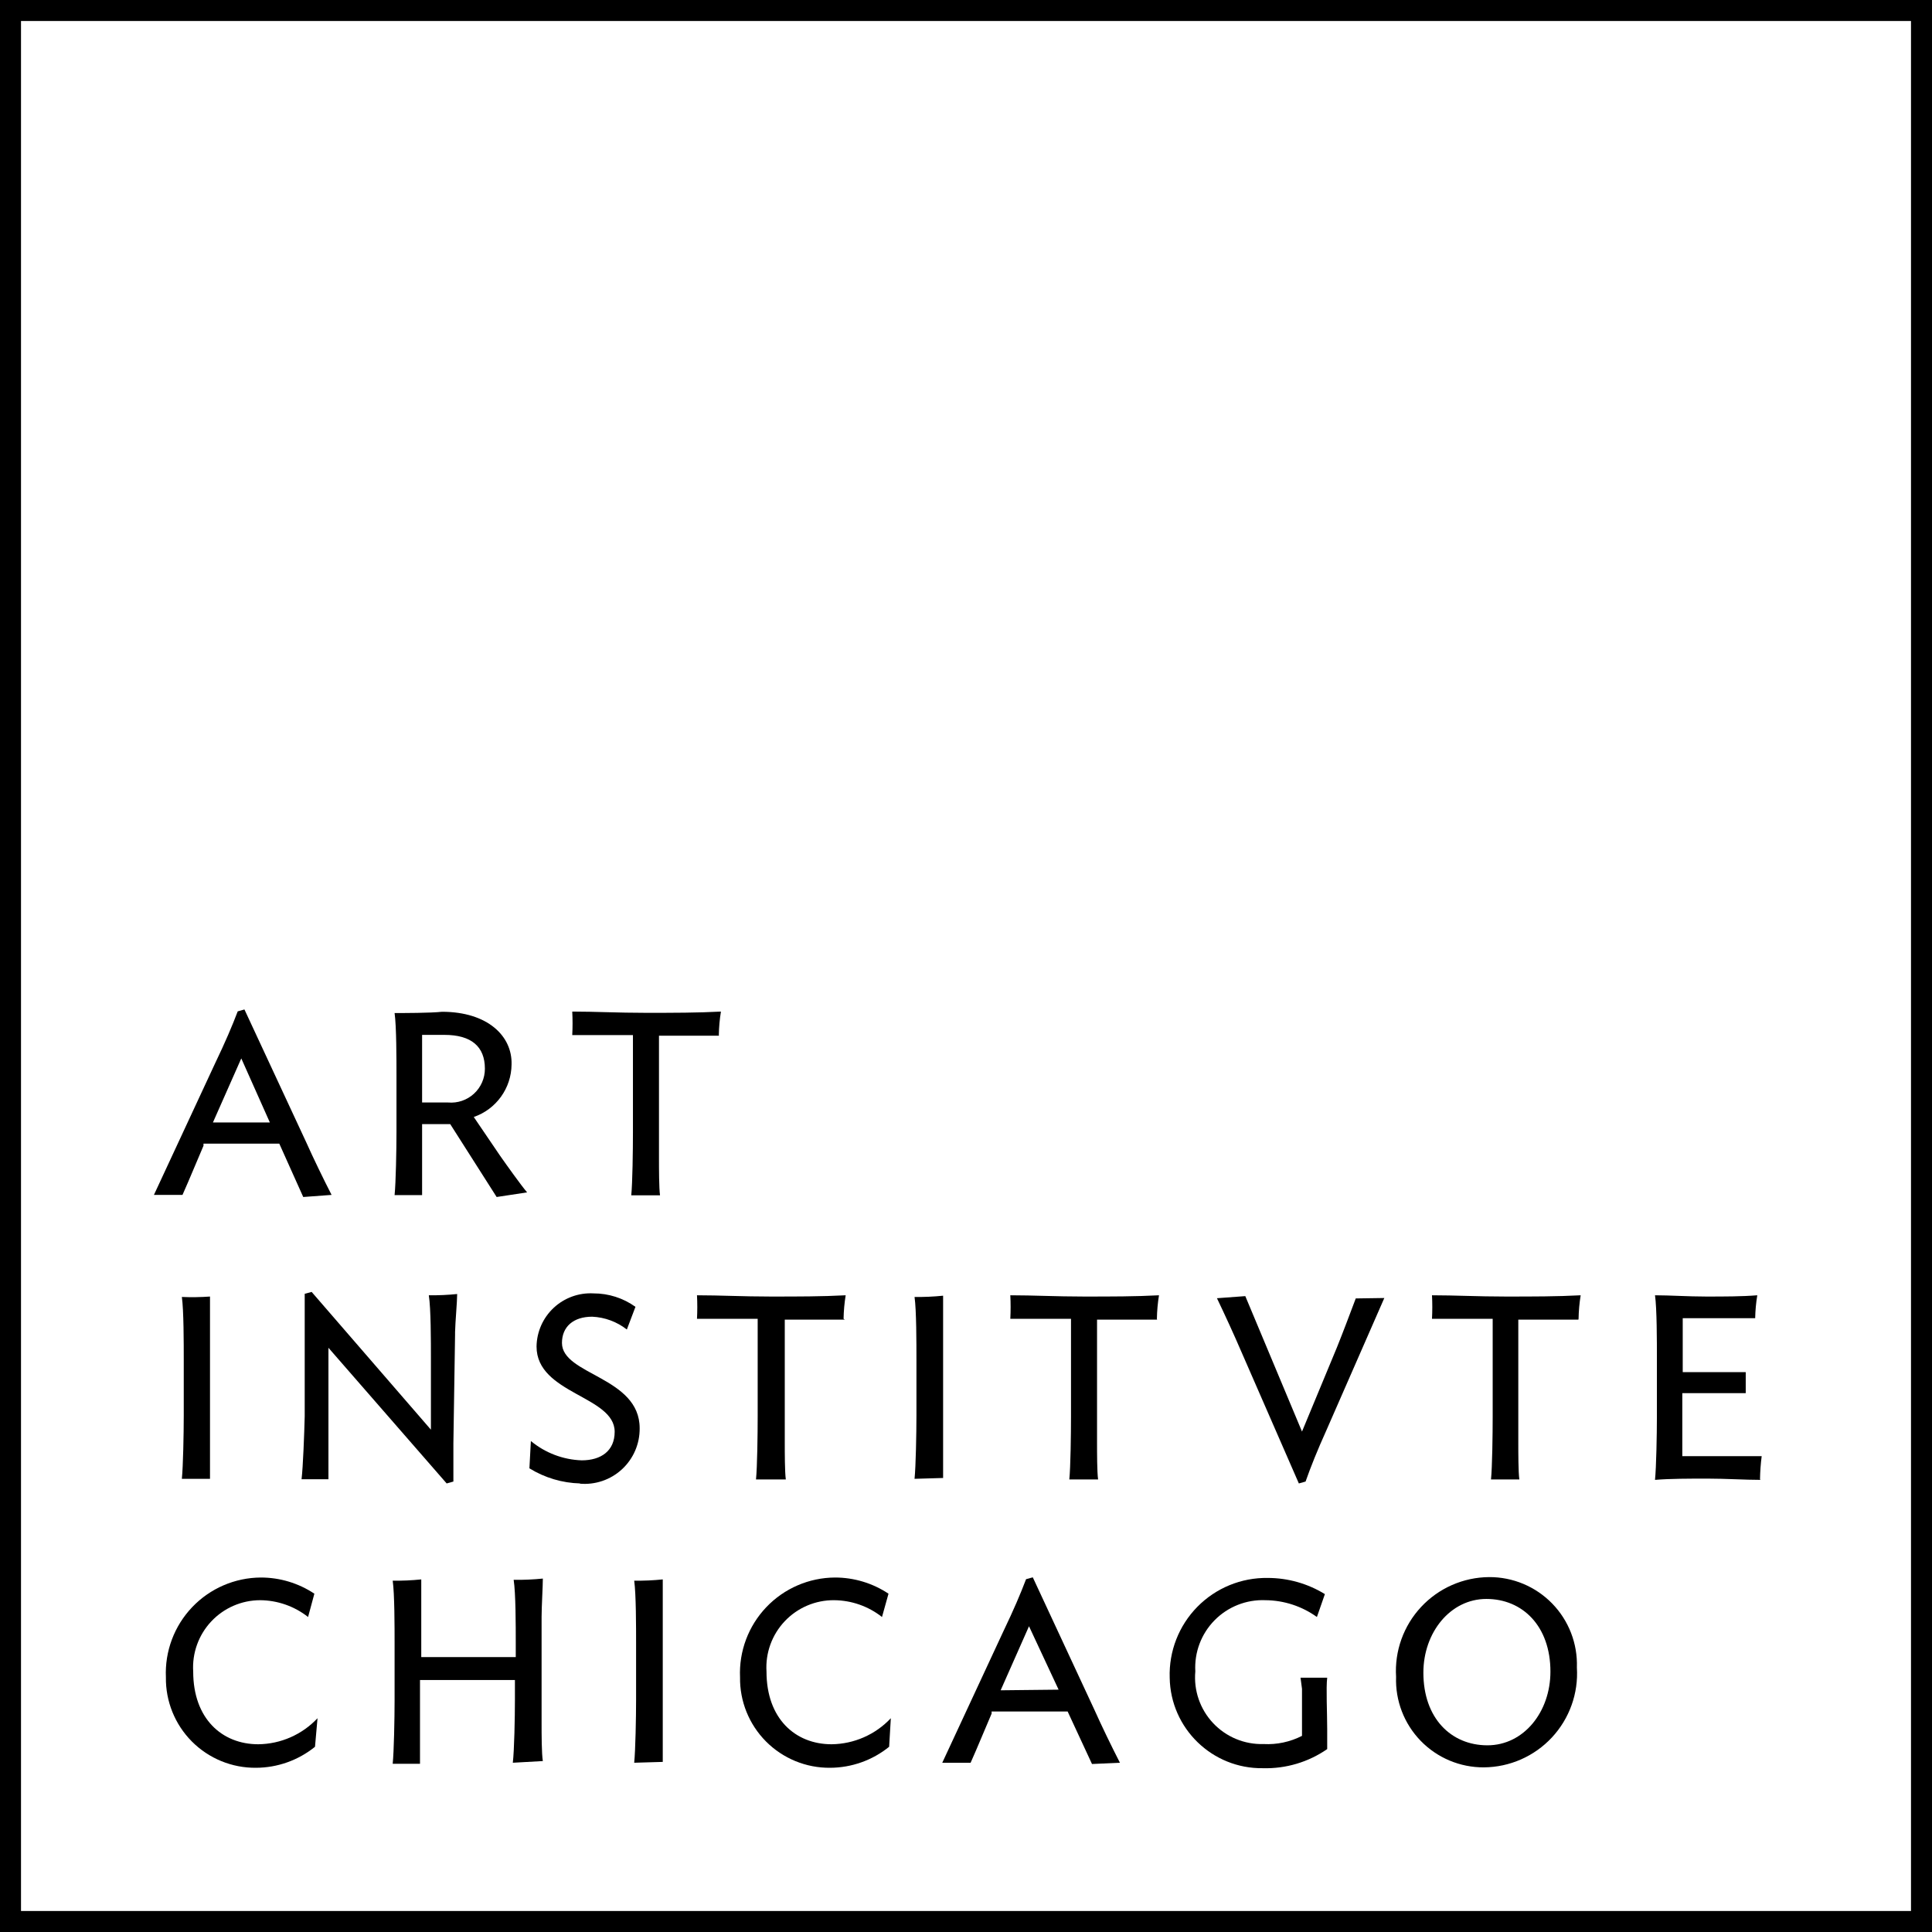
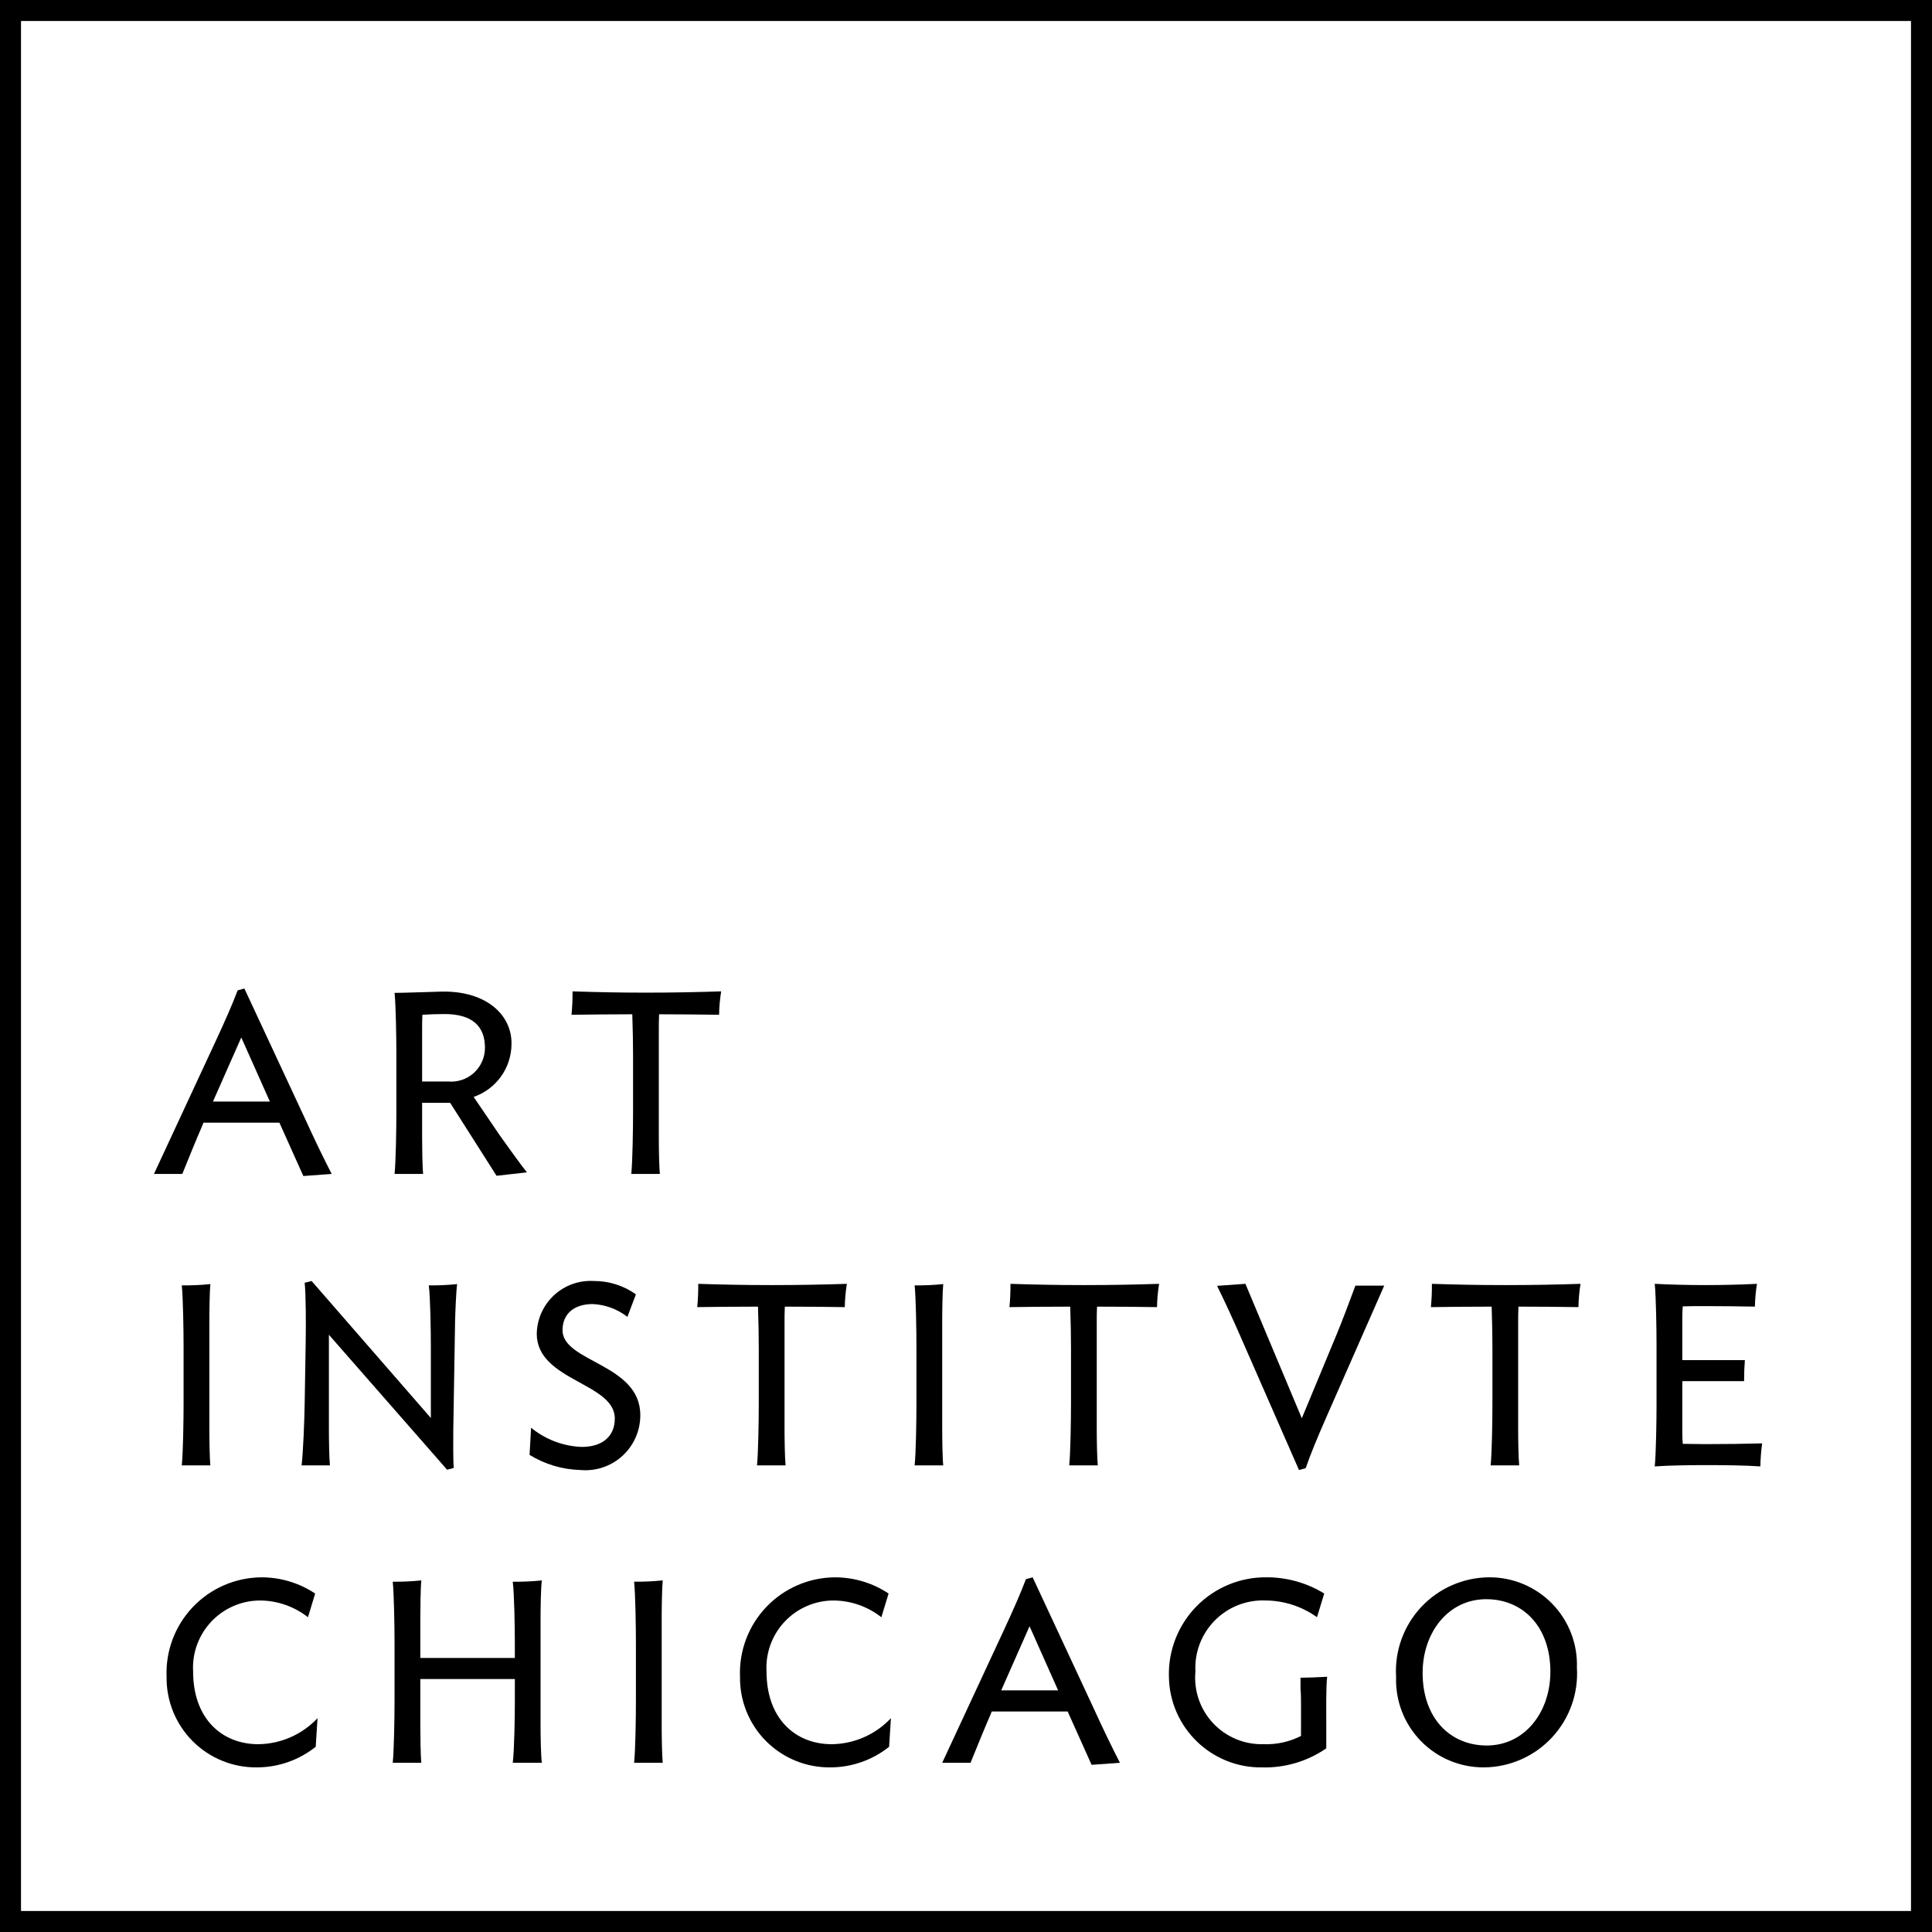
<svg xmlns="http://www.w3.org/2000/svg" width="92" height="92" viewBox="0 0 92 92">
  <g>
    <path d="M91,1V91H1V1H91m1-1H0V92H92V0Z" fill="currentColor" />
    <g>
-       <path d="M14.44,57,13.3,54.46H9.69l0,.1c-.32.74-.66,1.58-1,2.34H7.33l2.92-6.28c.48-1,.8-1.75,1.07-2.46l.32-.09,2.94,6.32c.34.76.82,1.75,1.21,2.51Zm-1.59-3.55L11.49,50.4l-1.35,3.05Z" fill="currentColor" />
-       <path d="M23.65,57l-2.21-3.47H20.1v1.62c0,.48,0,1.42,0,1.76H18.79c.06-.59.09-2.16.09-3V51.24c0-.78,0-2.37-.09-3,.44,0,1.69,0,2.26-.06,2.16,0,3.35,1.15,3.31,2.51a2.67,2.67,0,0,1-1.8,2.5l1.25,1.84c.33.47,1,1.41,1.29,1.75ZM20.1,52.5h1.24a1.61,1.61,0,0,0,1.75-1.61c0-1.05-.64-1.61-1.93-1.61-.39,0-.74,0-1.06,0,0,.25,0,.53,0,.71Z" fill="currentColor" />
-       <path d="M34.24,49.32l-2.86,0c0,.26,0,.58,0,.77v5.07c0,.48,0,1.42.05,1.76H30.06c.06-.59.08-2.16.08-3V51.29c0-.5,0-1.3,0-2l-2.89,0a10.67,10.67,0,0,0,0-1.12c1.12,0,2.16.06,3.5.06s2.45,0,3.58-.06a7.83,7.83,0,0,0-.1,1.12" fill="currentColor" />
-       <path d="M8.66,70.42c.06-.59.09-2.16.09-3V64.76c0-.79,0-2.37-.09-3A11.84,11.84,0,0,0,10,61.74c0,.36,0,1.34,0,1.81v5.1c0,.47,0,1.42,0,1.77Z" fill="currentColor" />
-       <path d="M21.67,63.55l-.08,5.18c0,.48,0,1.47,0,1.82l-.32.09-5.63-6.46v4.49c0,.48,0,1.42,0,1.77H14.36c.07-.59.13-2.16.15-3l0-3c0-.79,0-2.25,0-2.83l.33-.09,5.68,6.56v-3.4c0-.79,0-2.37-.1-3a11.88,11.88,0,0,0,1.35-.06c0,.36-.09,1.34-.1,1.81" fill="currentColor" />
-       <path d="M27.63,70.64a4.84,4.84,0,0,1-2.42-.72l.07-1.3a4,4,0,0,0,2.42.92c.92,0,1.57-.45,1.57-1.36,0-1.71-3.72-1.8-3.72-4.06a2.57,2.57,0,0,1,2.71-2.53,3.42,3.42,0,0,1,2,.64l-.41,1.08a2.89,2.89,0,0,0-1.65-.61c-.9,0-1.44.48-1.44,1.25,0,1.53,3.7,1.61,3.7,4.06a2.62,2.62,0,0,1-2.86,2.64" fill="currentColor" />
-       <path d="M40.23,62.84l-2.86,0c0,.26,0,.58,0,.77v5.07c0,.48,0,1.42.05,1.77H36c.06-.59.08-2.16.08-3V64.8c0-.5,0-1.3,0-2l-2.89,0a10.69,10.69,0,0,0,0-1.12c1.12,0,2.16.06,3.5.06s2.45,0,3.58-.06a8,8,0,0,0-.1,1.12" fill="currentColor" />
-       <path d="M43.55,70.42c.06-.59.09-2.16.09-3V64.76c0-.79,0-2.37-.09-3a11.84,11.84,0,0,0,1.36-.06c0,.36,0,1.34,0,1.81v5.1c0,.47,0,1.42,0,1.77Z" fill="currentColor" />
-       <path d="M55.1,62.84l-2.86,0c0,.26,0,.58,0,.77v5.07c0,.48,0,1.42.05,1.77H50.92c.06-.59.08-2.16.08-3V64.8c0-.5,0-1.3,0-2l-2.89,0a10.69,10.69,0,0,0,0-1.12c1.12,0,2.16.06,3.5.06s2.45,0,3.58-.06a7.83,7.83,0,0,0-.1,1.12" fill="currentColor" />
-       <path d="M65.92,61.81l-2.75,6.28c-.45,1-.75,1.75-1,2.46l-.32.09-2.75-6.3c-.33-.77-.79-1.77-1.15-2.52l1.35-.1L62,68.17l1.66-4c.29-.72.61-1.57.9-2.34Z" fill="currentColor" />
-       <path d="M75.16,62.84l-2.86,0c0,.26,0,.58,0,.77v5.07c0,.48,0,1.42.05,1.77H71c.06-.59.08-2.16.08-3V64.8c0-.5,0-1.3,0-2l-2.89,0a10.69,10.69,0,0,0,0-1.12c1.12,0,2.16.06,3.5.06s2.45,0,3.58-.06a7.9,7.9,0,0,0-.1,1.12" fill="currentColor" />
-       <path d="M83.83,70.47c-.74,0-1.64-.06-2.51-.06s-1.79,0-2.51.06c.06-.59.09-2.17.09-3V64.68c0-.8,0-2.37-.09-3,.72,0,1.56.06,2.43.06s1.7,0,2.44-.06a7.6,7.6,0,0,0-.1,1.09l-2.34,0H80.13c0,.22,0,.54,0,.72v1.85h3c0,.31,0,.64,0,1H80.11v2.27c0,.18,0,.52,0,.73h1.09c1,0,1.85,0,2.69,0a9.79,9.79,0,0,0-.08,1.1" fill="currentColor" />
-       <path d="M15,83.18a4.49,4.49,0,0,1-2.81,1,4.25,4.25,0,0,1-4.29-4.31,4.55,4.55,0,0,1,4.52-4.75,4.6,4.6,0,0,1,2.55.77L14.67,77a3.73,3.73,0,0,0-2.28-.8A3.2,3.2,0,0,0,9.2,79.6c0,2.24,1.37,3.46,3.1,3.46a3.93,3.93,0,0,0,2.82-1.24Z" fill="currentColor" />
-       <path d="M24.42,83.94c.07-.59.1-2.16.1-3V80H20v2.22c0,.47,0,1.42,0,1.77H18.7c.06-.59.09-2.16.09-3V78.27c0-.79,0-2.37-.09-3a11.62,11.62,0,0,0,1.36-.06c0,.36,0,1.34,0,1.82v1.88h4.5v-.68c0-.79,0-2.37-.1-3a12.21,12.21,0,0,0,1.39-.06c0,.36-.06,1.34-.06,1.82v5.1c0,.47,0,1.42.06,1.77Z" fill="currentColor" />
-       <path d="M30.2,83.94c.06-.59.09-2.16.09-3V78.27c0-.79,0-2.37-.09-3a11.63,11.63,0,0,0,1.36-.06c0,.36,0,1.34,0,1.82v5.1c0,.47,0,1.42,0,1.77Z" fill="currentColor" />
-       <path d="M42.34,83.18a4.5,4.5,0,0,1-2.81,1,4.25,4.25,0,0,1-4.29-4.31,4.55,4.55,0,0,1,4.52-4.75,4.6,4.6,0,0,1,2.55.77L42,77a3.73,3.73,0,0,0-2.28-.8A3.2,3.2,0,0,0,36.5,79.6c0,2.24,1.37,3.46,3.1,3.46a3.93,3.93,0,0,0,2.82-1.24Z" fill="currentColor" />
-       <path d="M52,84,50.84,81.5H47.22l0,.1c-.32.74-.66,1.58-1,2.34H44.87l2.92-6.28c.48-1,.8-1.75,1.07-2.46l.32-.09,2.94,6.32c.34.76.82,1.75,1.21,2.51Zm-1.59-3.54L49,77.44l-1.35,3.05Z" fill="currentColor" />
-       <path d="M61.93,79.89c.49,0,.73,0,1.27,0-.06.47,0,1.67,0,2.46v.94a5.13,5.13,0,0,1-3.06.91,4.38,4.38,0,0,1-4.44-4.31,4.6,4.6,0,0,1,4.67-4.75,5.2,5.2,0,0,1,2.72.77L62.71,77a4.25,4.25,0,0,0-2.45-.8,3.21,3.21,0,0,0-3.34,3.39,3.17,3.17,0,0,0,3.25,3.46A3.6,3.6,0,0,0,62,82.66v-1.5c0-.18,0-.52,0-.74Z" fill="currentColor" />
-       <path d="M75.09,79.41a4.47,4.47,0,0,1-4.43,4.75,4.16,4.16,0,0,1-4.18-4.31,4.47,4.47,0,0,1,4.43-4.75,4.16,4.16,0,0,1,4.18,4.3m-1.26.2c0-2.17-1.33-3.46-3.05-3.46s-3,1.6-3,3.51c0,2.17,1.32,3.46,3.05,3.46s3-1.59,3-3.51" fill="currentColor" />
+       <path d="M14.445,56.001l-1.14-2.54H9.687l-.036.098c-.319.737-.662,1.583-.97,2.342H7.332l2.918-6.279c.478-1.031.797-1.753,1.067-2.463l.32-.087L14.58,53.388c.345.761.822,1.754,1.214,2.514Zm-1.594-3.546L11.49,49.403l-1.349,3.053Z" fill="currentColor" />
+       <path d="M23.645,55.989l-2.208-3.472H20.101v1.62c0,.477.011,1.422.048,1.765H18.789c.061-.589.086-2.159.086-2.956v-2.711c0-.785-.024-2.366-.086-2.955.441,0,1.692-.048,2.256-.061,2.159-.037,3.348,1.153,3.312,2.513a2.675,2.675,0,0,1-1.803,2.502l1.252,1.84c.331.466,1.006,1.41,1.287,1.753ZM20.101,51.5H21.339a1.608,1.608,0,0,0,1.754-1.607c0-1.055-.638-1.605-1.925-1.605-.393,0-.736.012-1.056.035-.011.246-.011.528-.011.711Z" fill="currentColor" />
+       <path d="M34.243,48.323c-.945-.012-1.766-.024-2.858-.024-.013.258-.013.576-.013.772v5.066c0,.477.013,1.422.05,1.765H30.061c.061-.589.085-2.159.085-2.956V50.286c0-.503-.012-1.3-.037-1.987-1.092,0-1.95.012-2.894.024a10.674,10.674,0,0,0,.049-1.115c1.116.036,2.159.061,3.495.061s2.452-.025,3.582-.061a7.828,7.828,0,0,0-.099,1.115" fill="currentColor" />
+       <path d="M8.656,69.781c.062-.586.086-2.147.086-2.939V64.146c0-.781-.024-2.353-.086-2.938a11.909,11.909,0,0,0,1.362-.061c-.037.354-.049,1.328-.049,1.804v5.073c0,.463.012,1.415.049,1.756Z" fill="currentColor" />
+       <path d="M21.67,62.951l-.085,5.146c0,.476-.013,1.464.024,1.805l-.318.085-5.629-6.427v4.463c0,.476.012,1.415.049,1.756H14.361c.074-.585.135-2.146.147-2.939l.049-2.938c.013-.781.013-2.233-.049-2.818L14.839,61l5.678,6.524V64.146c0-.781-.025-2.353-.098-2.938a11.95,11.95,0,0,0,1.349-.06c-.049.353-.086,1.328-.099,1.804" fill="currentColor" />
+       <path d="M27.633,70a4.864,4.864,0,0,1-2.416-.72l.073-1.293a4.039,4.039,0,0,0,2.416.914c.92,0,1.57-.451,1.57-1.354,0-1.705-3.716-1.791-3.716-4.036A2.563,2.563,0,0,1,28.271,61a3.431,3.431,0,0,1,2.011.635l-.406,1.073a2.898,2.898,0,0,0-1.654-.61c-.896,0-1.435.477-1.435,1.245,0,1.524,3.703,1.597,3.703,4.036A2.613,2.613,0,0,1,27.633,70" fill="currentColor" />
+       <path d="M40.229,62.244c-.944-.013-1.765-.023-2.857-.023-.013.255-.013.572-.013.767v5.037c0,.475.013,1.415.05,1.756H36.047c.061-.586.085-2.147.085-2.939V64.196c0-.5-.012-1.293-.037-1.975-1.091,0-1.95.011-2.893.023a10.568,10.568,0,0,0,.048-1.109c1.116.036,2.159.06,3.496.06s2.452-.024,3.581-.06a7.88,7.88,0,0,0-.099,1.109" fill="currentColor" />
+       <path d="M43.554,69.781c.063-.586.086-2.147.086-2.939V64.146c0-.781-.024-2.353-.086-2.938a11.904,11.904,0,0,0,1.362-.061c-.037.354-.049,1.328-.049,1.804v5.073c0,.463.012,1.415.049,1.756Z" fill="currentColor" />
+       <path d="M55.097,62.244c-.945-.013-1.766-.023-2.858-.023-.013.255-.013.572-.013.767v5.037c0,.475.013,1.415.05,1.756H50.915c.061-.586.085-2.147.085-2.939V64.196c0-.5-.012-1.293-.037-1.975-1.092,0-1.95.011-2.894.023a10.566,10.566,0,0,0,.049-1.109c1.116.036,2.159.06,3.495.06s2.452-.024,3.582-.06a7.741,7.741,0,0,0-.099,1.109" fill="currentColor" />
+       <path d="M65.915,61.221l-2.747,6.244c-.454,1.036-.748,1.743-.993,2.449L61.856,70,59.11,63.732c-.332-.768-.785-1.756-1.154-2.501l1.349-.097,2.686,6.403L63.647,63.55c.295-.72.614-1.561.896-2.329Z" fill="currentColor" />
+       <path d="M75.164,62.244c-.945-.013-1.765-.023-2.858-.023-.013.255-.013.572-.013.767v5.037c0,.475.013,1.415.05,1.756H70.983c.061-.586.085-2.147.085-2.939V64.196c0-.5-.012-1.293-.037-1.975-1.091,0-1.95.011-2.893.023a10.568,10.568,0,0,0,.048-1.109c1.116.036,2.159.06,3.496.06s2.451-.024,3.581-.06a7.81,7.81,0,0,0-.099,1.109" fill="currentColor" />
+       <path d="M83.826,69.829c-.737-.049-1.643-.062-2.515-.062s-1.791.013-2.514.062c.061-.585.086-2.158.086-2.938V64.073c0-.792-.025-2.353-.086-2.938.723.036,1.557.06,2.428.06s1.704-.024,2.441-.06a7.513,7.513,0,0,0-.099,1.085c-.723-.013-1.471-.024-2.342-.024-.368,0-.736,0-1.092.011-.024.22-.024.536-.024.72v1.841h2.98c-.025.304-.037.634-.037,1H80.109v2.256c0,.182,0,.512.024.731.355,0,.724.013,1.092.013.994,0,1.852-.013,2.686-.036a9.684,9.684,0,0,0-.085,1.097" fill="currentColor" />
+       <path d="M15.034,83.18a4.494,4.494,0,0,1-2.809.981,4.252,4.252,0,0,1-4.292-4.305,4.551,4.551,0,0,1,4.525-4.745,4.604,4.604,0,0,1,2.55.772l-.343,1.128a3.732,3.732,0,0,0-2.281-.797,3.2,3.2,0,0,0-3.188,3.385c0,2.243,1.374,3.458,3.102,3.458A3.925,3.925,0,0,0,15.12,81.818Z" fill="currentColor" />
+       <path d="M24.418,83.94c.073-.589.099-2.159.099-2.957V79.955H20.015v2.22c0,.465.011,1.423.048,1.766H18.702c.061-.589.086-2.159.086-2.957v-2.71c0-.785-.025-2.366-.086-2.955a11.623,11.623,0,0,0,1.361-.062c-.037.356-.048,1.337-.048,1.816v1.877h4.501v-.675c0-.785-.025-2.366-.099-2.955a12.214,12.214,0,0,0,1.386-.062c-.05.356-.062,1.337-.062,1.816v5.102c0,.465.012,1.423.062,1.766Z" fill="currentColor" />
+       <path d="M30.196,83.94c.063-.589.086-2.159.086-2.957v-2.71c0-.785-.024-2.366-.086-2.955a11.63,11.63,0,0,0,1.362-.062c-.037.356-.049,1.337-.049,1.816v5.102c0,.465.013,1.423.049,1.766Z" fill="currentColor" />
+       <path d="M42.339,83.18a4.497,4.497,0,0,1-2.809.981,4.252,4.252,0,0,1-4.291-4.305,4.551,4.551,0,0,1,4.525-4.745,4.603,4.603,0,0,1,2.55.772L41.97,77.011a3.731,3.731,0,0,0-2.281-.797,3.2,3.2,0,0,0-3.188,3.385c0,2.243,1.374,3.458,3.102,3.458a3.925,3.925,0,0,0,2.821-1.238Z" fill="currentColor" />
+       <path d="M51.981,84.039l-1.14-2.539H47.223l-.036.099c-.319.736-.662,1.582-.97,2.342H44.868l2.919-6.279c.478-1.031.797-1.753,1.067-2.464l.32-.087,2.942,6.316c.345.762.822,1.754,1.214,2.515Zm-1.594-3.545L49.026,77.44l-1.349,3.054Z" fill="currentColor" />
+       <path d="M61.929,79.892c.489-.007.732-.018,1.27-.046-.061.466-.043,1.666-.043,2.464v.944a5.13,5.13,0,0,1-3.055.908,4.38,4.38,0,0,1-4.438-4.305A4.604,4.604,0,0,1,60.335,75.11a5.202,5.202,0,0,1,2.723.772l-.344,1.128a4.249,4.249,0,0,0-2.453-.797,3.213,3.213,0,0,0-3.336,3.385,3.165,3.165,0,0,0,3.25,3.458,3.601,3.601,0,0,0,1.778-.392V81.169c0-.184,0-.515-.024-.736Z" fill="currentColor" />
+       <path d="M75.091,79.415a4.467,4.467,0,0,1-4.428,4.746,4.16,4.16,0,0,1-4.182-4.305A4.466,4.466,0,0,1,70.909,75.11a4.161,4.161,0,0,1,4.182,4.304m-1.263.197c0-2.172-1.325-3.459-3.055-3.459-1.814,0-3.029,1.595-3.029,3.508,0,2.171,1.324,3.459,3.053,3.459,1.816,0,3.03-1.595,3.03-3.508" fill="currentColor" />
    </g>
  </g>
</svg>
